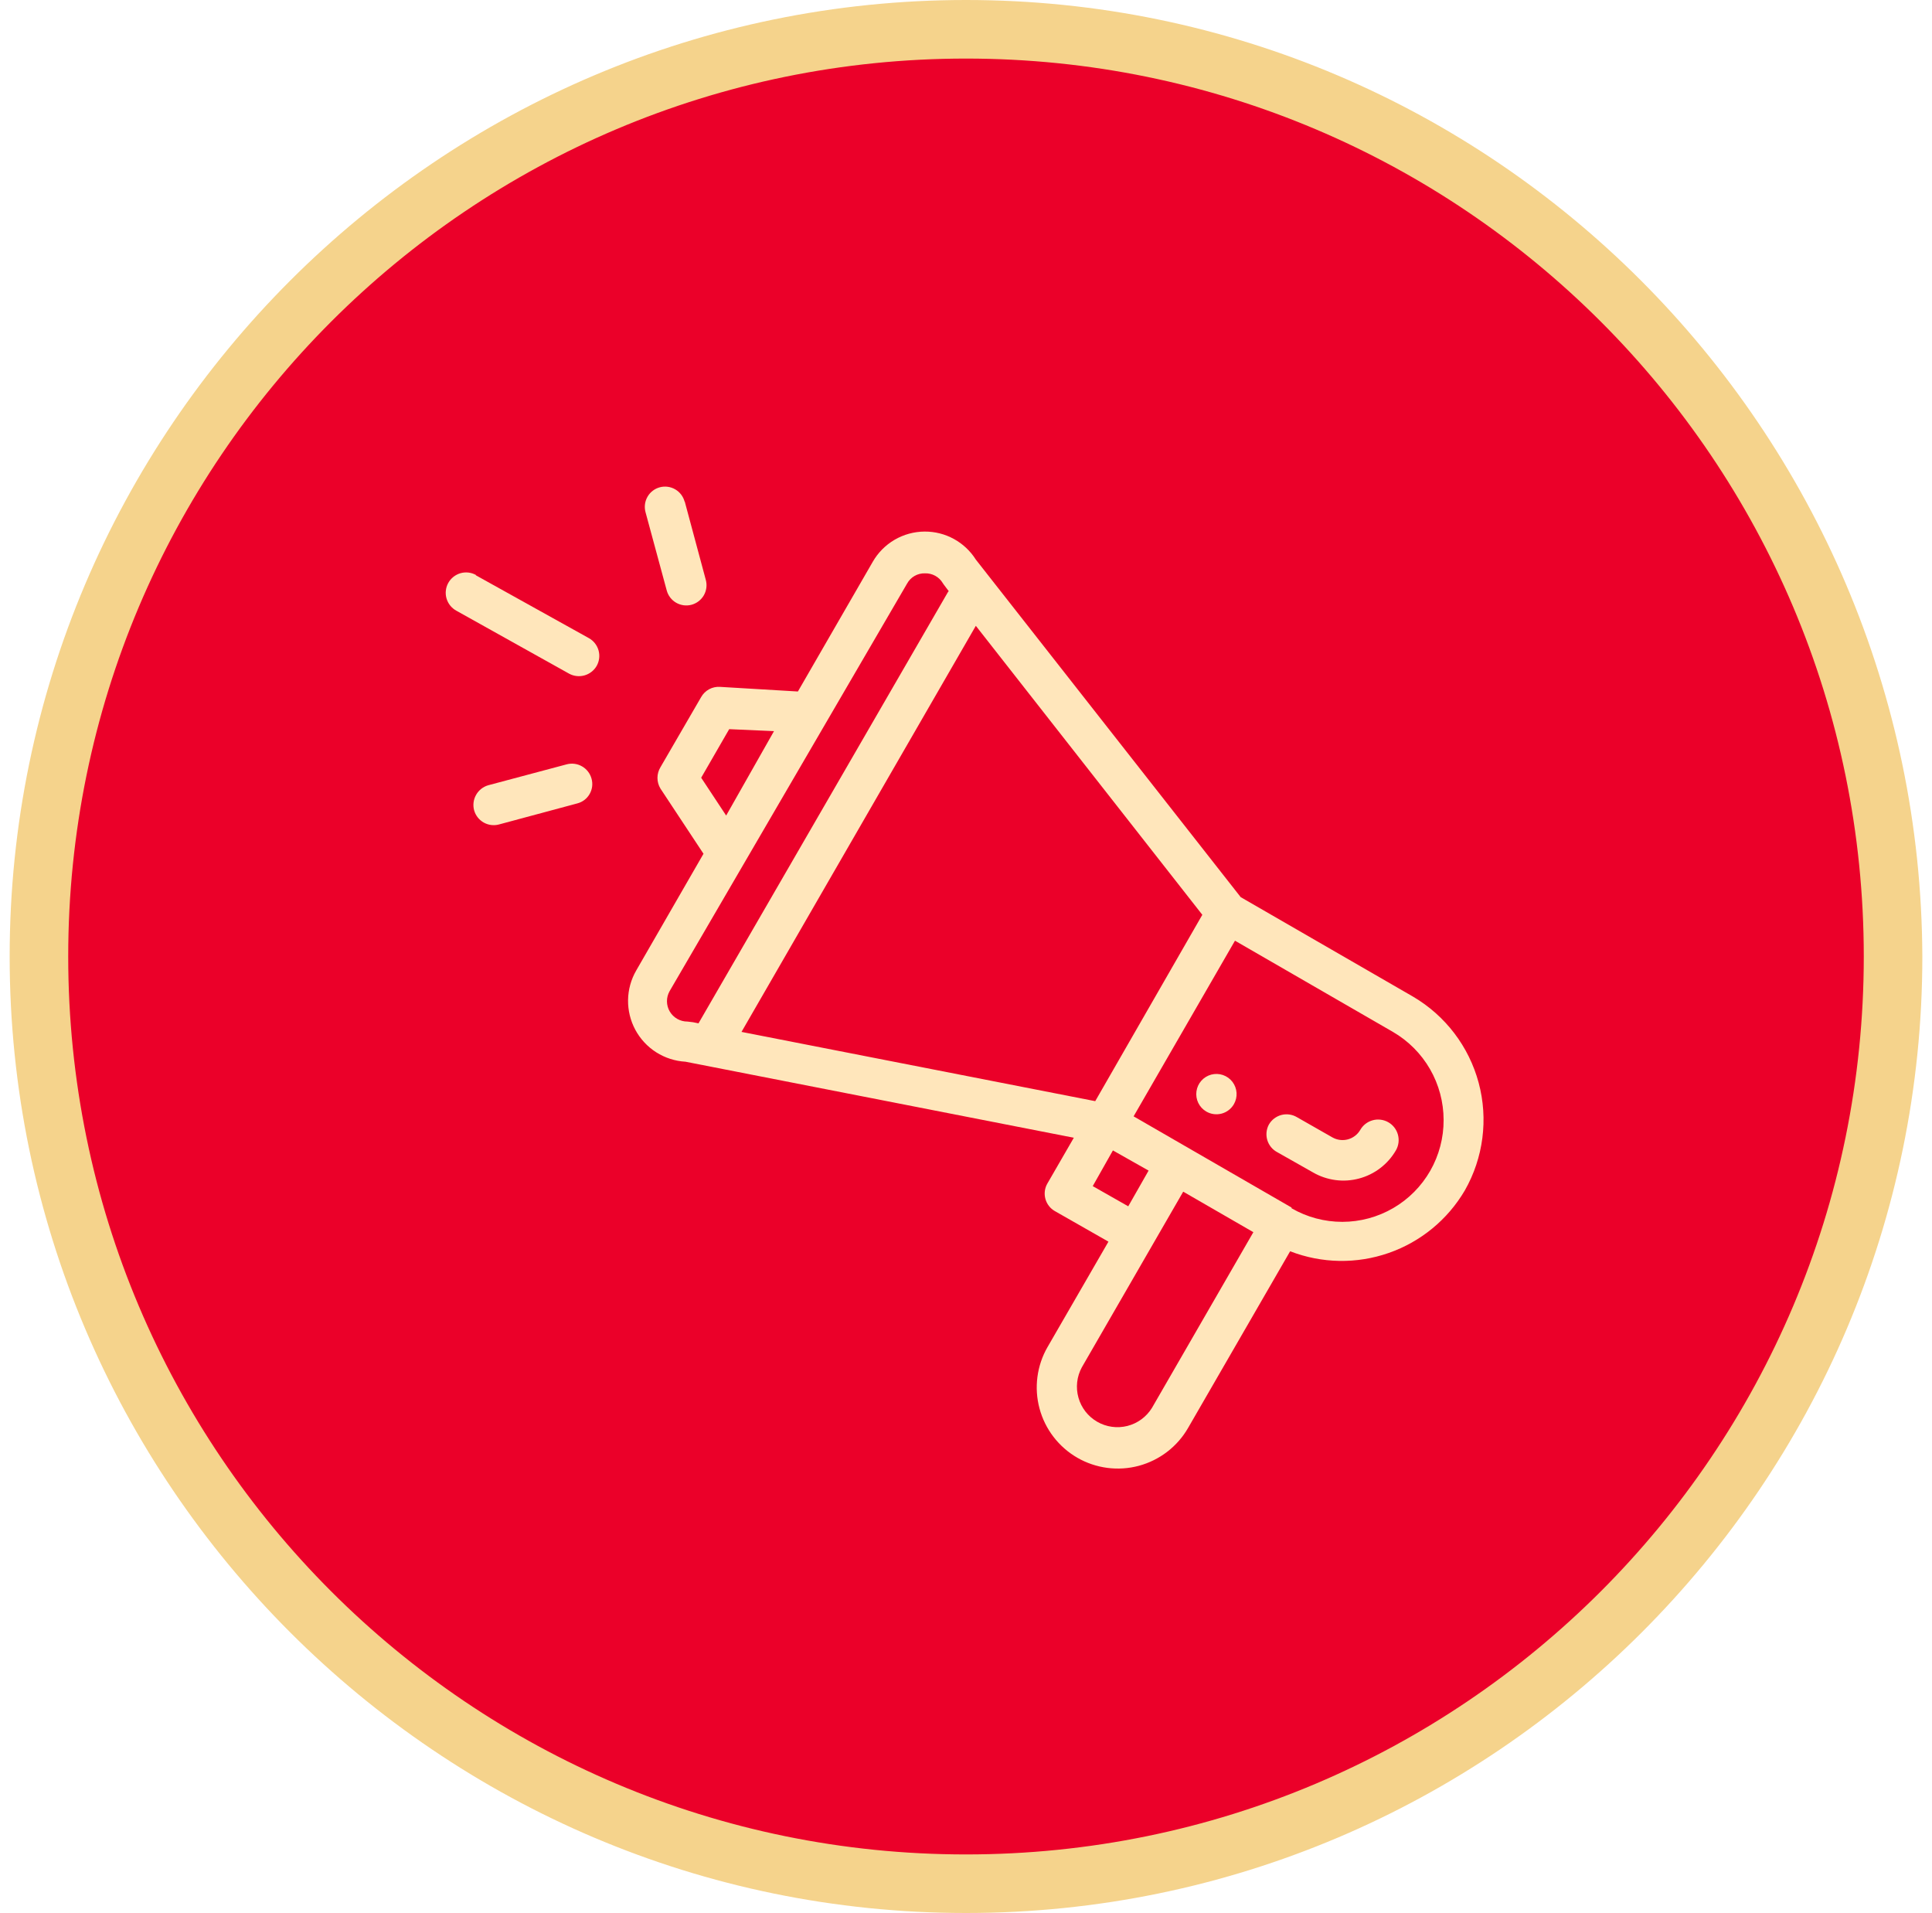
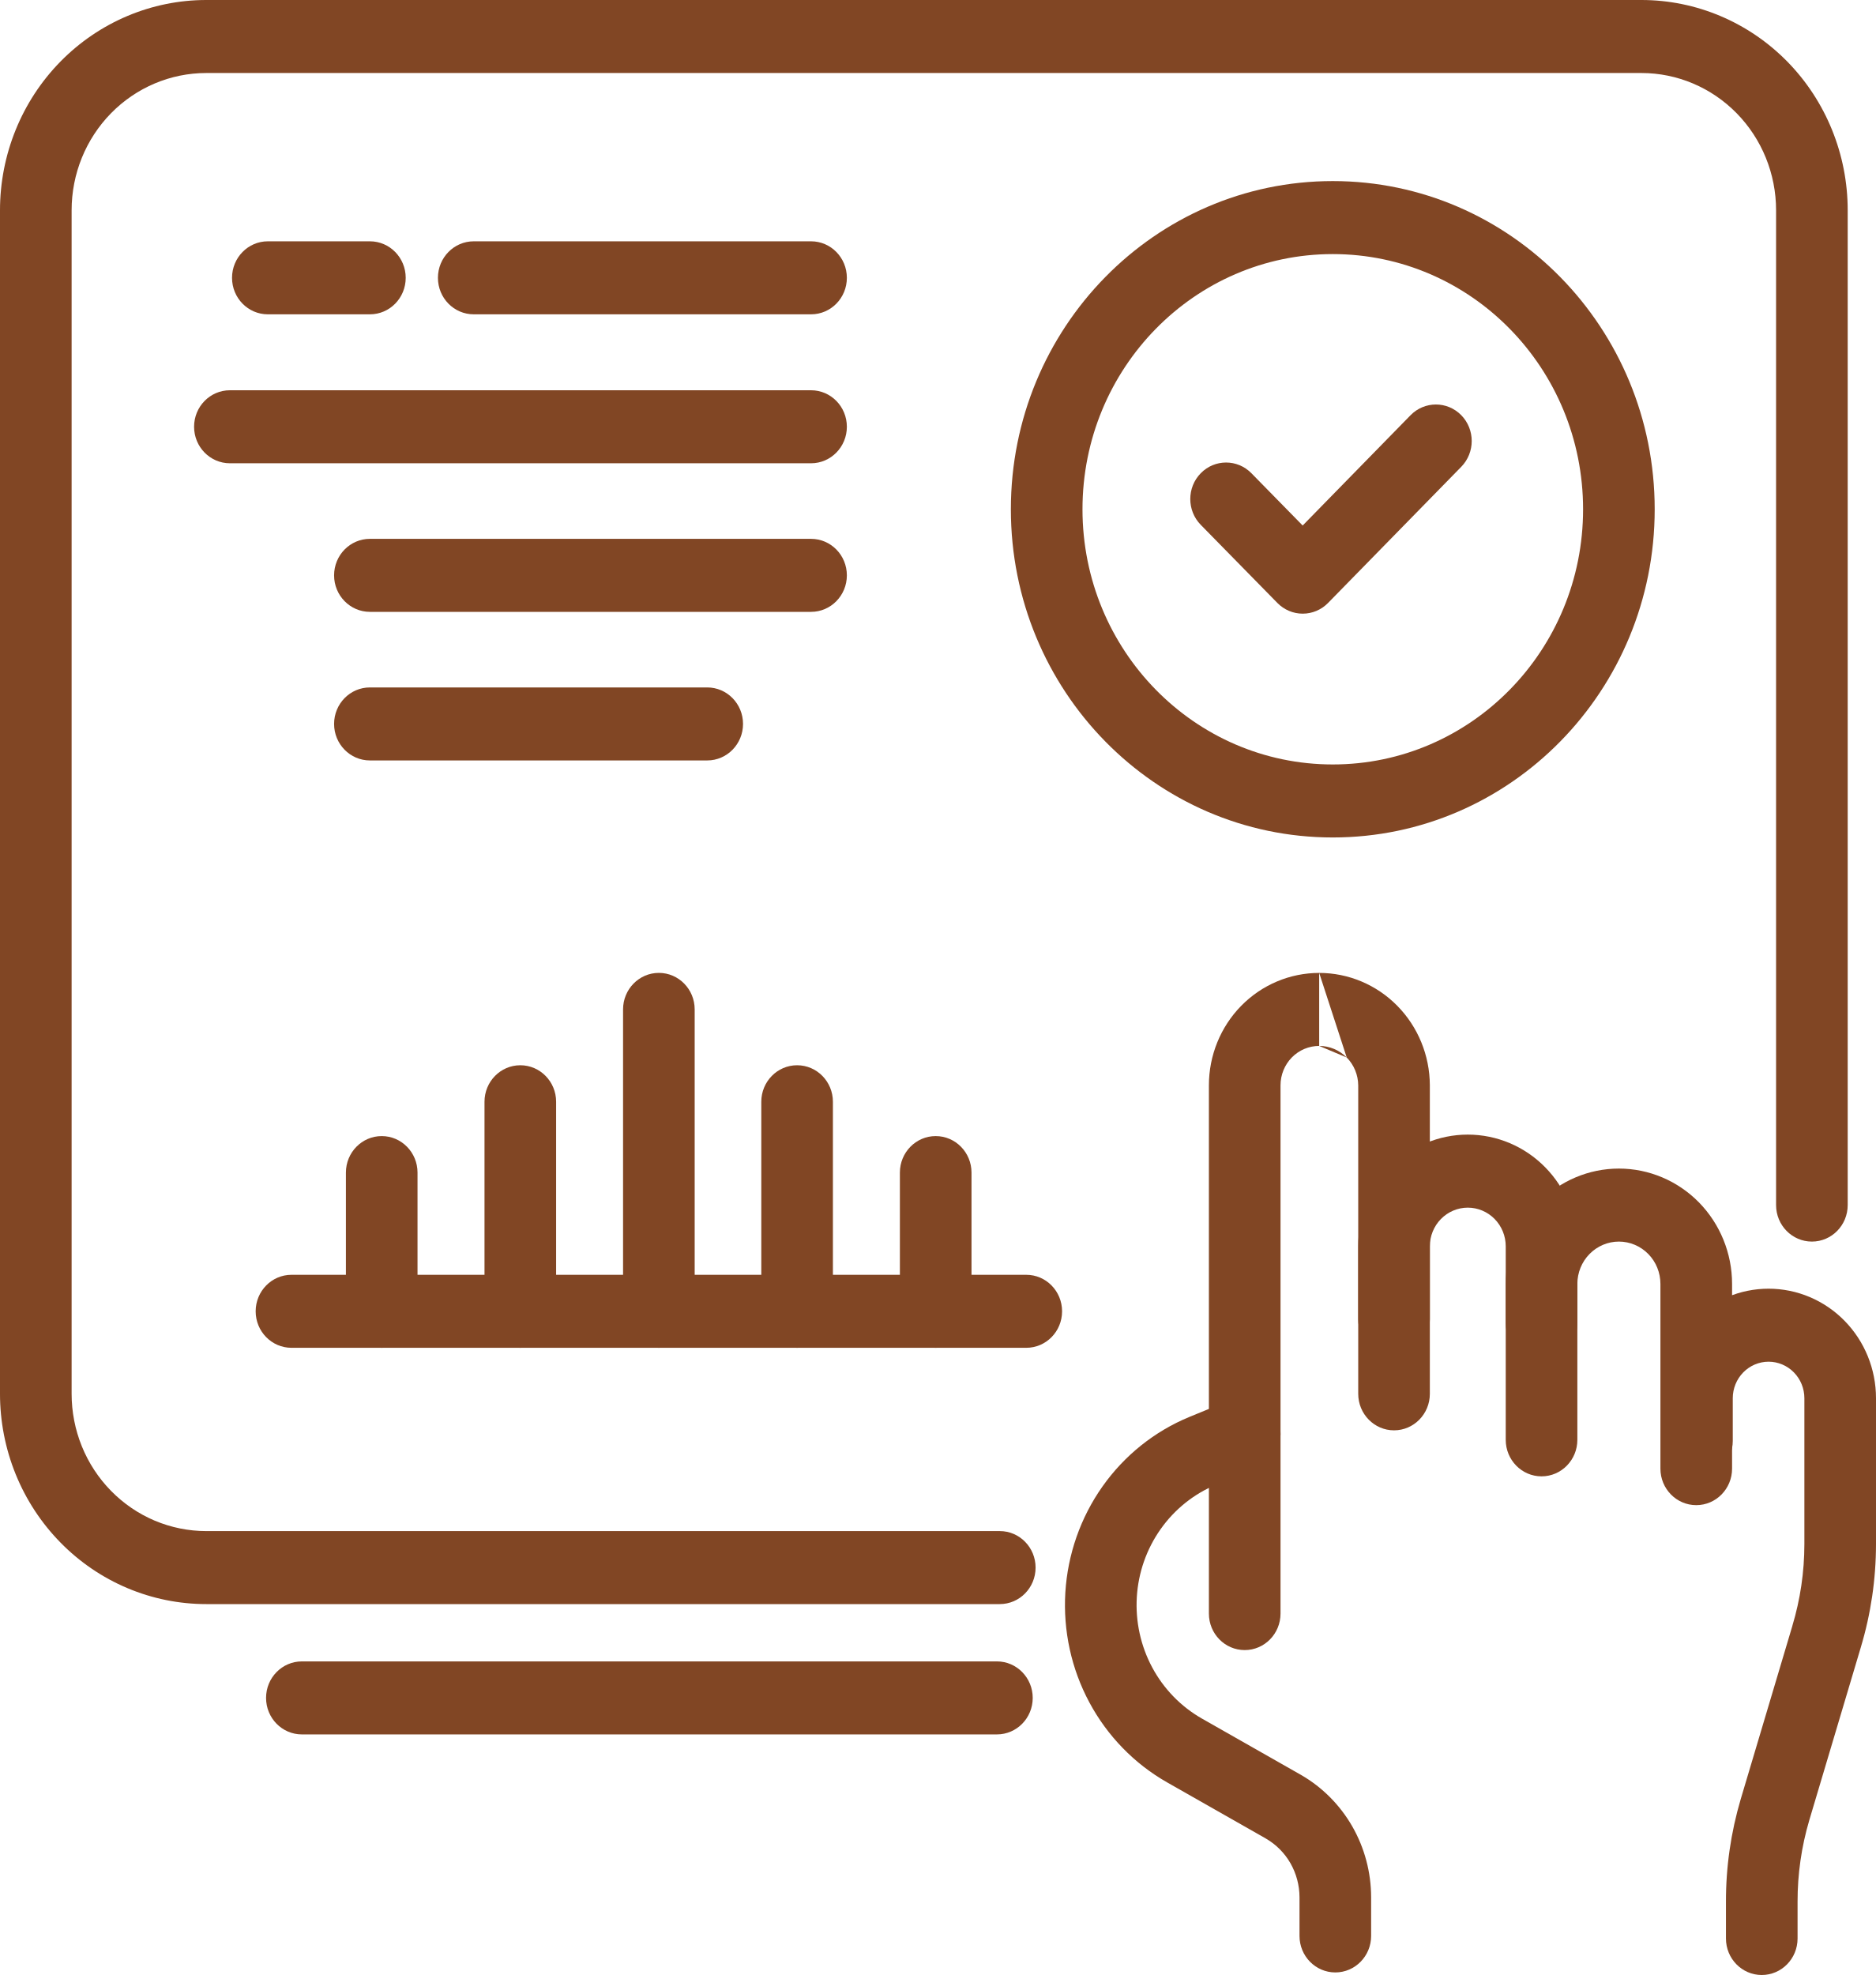
- <svg xmlns="http://www.w3.org/2000/svg" width="100" height="99" viewBox="0 0 100 99" fill="none">
-   <path d="M50 97C23.8 97 2.5 75.476 2.5 49C2.5 22.524 23.8 1 50 1C76.2 1 97.5 22.524 97.5 49C97.4 75.476 76.1 97 50 97Z" fill="#EB0029" />
-   <path d="M62.434 57.522C62.256 57.418 62.113 57.263 62.023 57.078C61.933 56.893 61.9 56.685 61.928 56.48C61.956 56.276 62.043 56.084 62.18 55.93C62.316 55.776 62.496 55.665 62.695 55.612C62.894 55.56 63.105 55.567 63.3 55.634C63.495 55.701 63.666 55.824 63.791 55.987C63.916 56.151 63.99 56.349 64.004 56.554C64.017 56.76 63.969 56.965 63.866 57.143C63.797 57.263 63.705 57.367 63.596 57.451C63.487 57.534 63.362 57.596 63.229 57.631C63.096 57.666 62.957 57.674 62.821 57.656C62.684 57.637 62.553 57.592 62.434 57.522Z" fill="#FFE6BB" />
-   <path d="M75.82 61.605C76.782 59.916 77.039 57.915 76.536 56.037C76.032 54.16 74.81 52.556 73.132 51.573L64.218 46.428L50.509 28.96C50.227 28.513 49.835 28.145 49.371 27.891C48.908 27.637 48.387 27.506 47.858 27.509C47.312 27.512 46.776 27.659 46.304 27.934C45.832 28.21 45.441 28.605 45.17 29.08L41.299 35.786L37.263 35.546C37.068 35.534 36.874 35.577 36.702 35.67C36.531 35.764 36.389 35.903 36.293 36.072L34.186 39.703C34.084 39.87 34.03 40.062 34.03 40.257C34.03 40.453 34.084 40.645 34.186 40.812L36.413 44.183L32.93 50.225C32.661 50.691 32.516 51.217 32.508 51.755C32.501 52.293 32.631 52.824 32.886 53.297C33.142 53.77 33.514 54.17 33.968 54.459C34.422 54.747 34.943 54.914 35.48 54.945L55.581 58.88L54.214 61.245C54.144 61.364 54.099 61.496 54.081 61.633C54.063 61.77 54.073 61.909 54.109 62.042C54.145 62.175 54.207 62.3 54.292 62.409C54.376 62.518 54.481 62.609 54.602 62.677L57.373 64.257L54.223 69.707C53.947 70.184 53.769 70.711 53.697 71.257C53.625 71.804 53.662 72.359 53.805 72.891C53.947 73.423 54.194 73.922 54.529 74.359C54.865 74.796 55.283 75.163 55.761 75.439C56.238 75.714 56.765 75.892 57.312 75.964C57.858 76.036 58.413 76 58.945 75.857C60.02 75.568 60.937 74.865 61.493 73.901L66.777 64.755C68.413 65.389 70.221 65.421 71.878 64.843C73.535 64.266 74.932 63.118 75.82 61.605ZM61.243 61.67L64.874 63.767L59.627 72.857C59.341 73.323 58.885 73.659 58.355 73.794C57.825 73.928 57.263 73.851 56.79 73.577C56.316 73.304 55.968 72.856 55.82 72.329C55.672 71.803 55.735 71.24 55.996 70.76L61.243 61.67ZM56.56 61.383L57.604 59.536L59.451 60.58L58.398 62.428L56.56 61.383ZM40.062 37.837L37.586 42.206L36.293 40.248L37.743 37.735L40.062 37.837ZM49.087 30.604L36.154 52.959C35.966 52.913 35.774 52.882 35.581 52.867C35.397 52.868 35.215 52.82 35.055 52.729C34.894 52.638 34.761 52.506 34.667 52.347C34.574 52.188 34.523 52.007 34.522 51.823C34.52 51.638 34.567 51.457 34.657 51.296L46.953 30.197C47.043 30.033 47.177 29.897 47.34 29.804C47.503 29.711 47.689 29.665 47.877 29.671C48.062 29.665 48.245 29.709 48.408 29.798C48.571 29.888 48.706 30.019 48.8 30.179C48.809 30.197 48.846 30.253 49.114 30.604H49.087ZM62.232 47.342L56.689 56.986L38.38 53.402L50.509 32.387L62.232 47.342ZM66.851 62.492L58.675 57.772L63.922 48.682L72.097 53.402C72.895 53.866 73.557 54.53 74.017 55.329C74.477 56.128 74.72 57.034 74.721 57.956C74.726 58.88 74.487 59.788 74.029 60.59C73.57 61.392 72.909 62.058 72.11 62.522C71.311 62.986 70.405 63.231 69.481 63.232C68.558 63.233 67.65 62.991 66.851 62.529V62.492Z" fill="#FFE6BB" />
-   <path d="M65.677 58.197C65.746 58.077 65.838 57.971 65.948 57.886C66.058 57.802 66.184 57.739 66.317 57.703C66.451 57.667 66.591 57.658 66.728 57.676C66.866 57.694 66.999 57.739 67.119 57.809L68.966 58.862C69.209 58.999 69.496 59.036 69.766 58.964C70.036 58.891 70.266 58.715 70.407 58.474C70.476 58.352 70.569 58.246 70.679 58.16C70.789 58.075 70.915 58.012 71.05 57.975C71.185 57.938 71.325 57.928 71.464 57.946C71.602 57.963 71.736 58.008 71.858 58.077C71.979 58.146 72.085 58.238 72.171 58.348C72.257 58.459 72.32 58.585 72.356 58.72C72.393 58.854 72.403 58.995 72.386 59.133C72.368 59.272 72.324 59.406 72.255 59.527C72.048 59.885 71.773 60.198 71.445 60.449C71.118 60.7 70.743 60.884 70.344 60.99C69.945 61.097 69.529 61.124 69.12 61.069C68.711 61.014 68.316 60.88 67.959 60.673L66.112 59.628C65.989 59.563 65.88 59.475 65.791 59.367C65.703 59.26 65.636 59.136 65.596 59.003C65.556 58.87 65.542 58.73 65.556 58.592C65.57 58.453 65.611 58.319 65.677 58.197Z" fill="#FFE6BB" />
-   <path d="M24.633 29.773L30.48 33.024C30.724 33.16 30.903 33.388 30.98 33.656C31.056 33.925 31.022 34.212 30.887 34.456C30.749 34.698 30.521 34.876 30.254 34.952C29.986 35.028 29.699 34.996 29.455 34.862L23.616 31.602C23.495 31.535 23.388 31.445 23.302 31.337C23.215 31.229 23.151 31.105 23.112 30.972C23.073 30.839 23.061 30.7 23.077 30.562C23.092 30.424 23.134 30.291 23.201 30.17C23.267 30.049 23.358 29.942 23.466 29.855C23.574 29.769 23.698 29.704 23.831 29.665C23.964 29.627 24.103 29.615 24.241 29.63C24.378 29.645 24.511 29.688 24.633 29.754V29.773Z" fill="#FFE6BB" />
-   <path d="M25.278 40.636L29.333 39.555C29.602 39.484 29.887 39.522 30.127 39.661C30.368 39.799 30.544 40.027 30.617 40.294C30.655 40.427 30.666 40.566 30.649 40.703C30.632 40.84 30.587 40.972 30.518 41.092C30.45 41.212 30.358 41.316 30.248 41.4C30.138 41.483 30.012 41.544 29.878 41.578L25.823 42.668C25.555 42.739 25.27 42.701 25.029 42.563C24.789 42.424 24.613 42.197 24.539 41.929C24.468 41.66 24.506 41.373 24.644 41.132C24.782 40.89 25.01 40.711 25.278 40.636Z" fill="#FFE6BB" />
-   <path d="M35.443 25.957L36.533 30.012C36.606 30.281 36.568 30.567 36.43 30.808C36.291 31.048 36.063 31.224 35.794 31.297C35.526 31.369 35.24 31.331 34.999 31.193C34.758 31.054 34.583 30.826 34.51 30.558L33.411 26.502C33.339 26.234 33.376 25.948 33.515 25.707C33.653 25.466 33.882 25.29 34.15 25.218C34.418 25.146 34.704 25.183 34.945 25.322C35.186 25.46 35.362 25.689 35.434 25.957H35.443Z" fill="#FFE6BB" />
-   <path d="M50 3.031C75.659 3.031 96.469 23.841 96.469 49.5C96.469 75.159 75.659 95.969 50 95.969C24.341 95.969 3.531 75.159 3.531 49.5C3.531 23.841 24.341 3.031 50 3.031ZM50 0C22.724 0 0.5 22.224 0.5 49.5C0.5 76.775 22.724 99 50 99C77.275 99 99.5 76.775 99.5 49.5C99.399 22.224 77.275 0 50 0Z" fill="#F5D38C" />
+ <svg xmlns="http://www.w3.org/2000/svg" width="57" height="60" viewBox="0 0 57 60" fill="none">
+   <path fill-rule="evenodd" clip-rule="evenodd" d="M38.828 43.139C39.053 43.707 38.782 44.353 38.225 44.582L36.954 45.102C36.954 45.102 36.953 45.102 36.953 45.103C36.276 45.382 35.691 45.851 35.264 46.455C34.837 47.059 34.586 47.774 34.541 48.517C34.496 49.261 34.658 50.002 35.008 50.655C35.358 51.309 35.883 51.848 36.521 52.211L39.529 53.921C40.175 54.293 40.712 54.833 41.087 55.485C41.461 56.138 41.659 56.881 41.66 57.637V58.813C41.66 59.426 41.172 59.922 40.572 59.922C39.971 59.922 39.484 59.426 39.484 58.813L39.484 57.639C39.484 57.639 39.484 57.639 39.484 57.639C39.483 57.276 39.388 56.919 39.209 56.605C39.029 56.292 38.771 56.033 38.462 55.855C38.461 55.854 38.46 55.854 38.46 55.853L35.461 54.148C34.465 53.582 33.646 52.739 33.099 51.719C32.551 50.698 32.299 49.541 32.369 48.38C32.44 47.219 32.831 46.102 33.498 45.158C34.165 44.214 35.08 43.482 36.138 43.046L36.14 43.045L37.413 42.523C37.971 42.295 38.605 42.571 38.828 43.139Z" fill="#814624" />
+   <path fill-rule="evenodd" clip-rule="evenodd" d="M40.082 31.775C39.77 31.775 39.471 31.901 39.251 32.125C39.031 32.35 38.907 32.654 38.907 32.972V49.02C38.907 49.633 38.42 50.129 37.819 50.129C37.218 50.129 36.731 49.633 36.731 49.02V32.972C36.731 32.066 37.084 31.197 37.712 30.557C38.341 29.916 39.194 29.557 40.082 29.557M40.919 32.127C40.696 31.901 40.396 31.775 40.082 31.775H40.082M40.082 29.557C40.97 29.557 41.823 29.915 42.453 30.554C43.083 31.193 43.44 32.061 43.444 32.967L43.444 32.972H43.444V42.344C43.444 42.956 42.957 43.453 42.356 43.453C41.755 43.453 41.268 42.956 41.268 42.344V32.975C41.266 32.657 41.14 32.352 40.919 32.127" fill="#814624" />
+   <path fill-rule="evenodd" clip-rule="evenodd" d="M44.597 36.688C44.291 36.688 43.998 36.812 43.782 37.032C43.565 37.253 43.444 37.551 43.444 37.863V40.081C43.444 40.694 42.957 41.19 42.356 41.19C41.755 41.19 41.268 40.694 41.268 40.081V37.863C41.268 36.963 41.618 36.1 42.243 35.464C42.867 34.827 43.714 34.469 44.597 34.469C45.48 34.469 46.327 34.827 46.951 35.464C47.575 36.1 47.926 36.963 47.926 37.863V43.742C47.926 44.354 47.439 44.851 46.838 44.851C46.237 44.851 45.75 44.354 45.75 43.742V37.863C45.75 37.551 45.629 37.253 45.412 37.032C45.196 36.812 44.903 36.688 44.597 36.688Z" fill="#814624" />
+   <path fill-rule="evenodd" clip-rule="evenodd" d="M49.188 37.719C48.854 37.719 48.533 37.855 48.296 38.096C48.059 38.337 47.926 38.665 47.926 39.006V40.203C47.926 40.816 47.439 41.312 46.838 41.312C46.237 41.312 45.75 40.816 45.75 40.203V39.006C45.75 38.076 46.113 37.185 46.757 36.528C47.402 35.871 48.276 35.501 49.188 35.501C50.1 35.501 50.975 35.871 51.62 36.528C52.264 37.185 52.627 38.076 52.627 39.006V44.617C52.627 45.23 52.139 45.726 51.538 45.726C50.938 45.726 50.45 45.23 50.45 44.617V39.006C50.45 38.665 50.318 38.337 50.081 38.096C49.844 37.855 49.523 37.719 49.188 37.719Z" fill="#814624" />
+   <path fill-rule="evenodd" clip-rule="evenodd" d="M53.736 41.368C53.448 41.368 53.171 41.485 52.967 41.693C52.763 41.901 52.648 42.183 52.648 42.477V43.775C52.648 44.387 52.161 44.884 51.56 44.884C50.959 44.884 50.472 44.387 50.472 43.775V42.477C50.472 41.595 50.816 40.749 51.428 40.125C52.04 39.501 52.87 39.15 53.736 39.15C54.602 39.15 55.432 39.501 56.044 40.125C56.656 40.749 57 41.595 57 42.477L57 46.914C56.999 47.975 56.844 49.029 56.539 50.043C56.539 50.043 56.539 50.044 56.539 50.044L54.973 55.297C54.973 55.297 54.973 55.297 54.973 55.297C54.735 56.102 54.615 56.938 54.617 57.779L54.617 57.782L54.617 58.891C54.617 59.504 54.13 60 53.529 60C52.928 60 52.441 59.504 52.441 58.891V57.783C52.438 56.724 52.59 55.67 52.89 54.656L54.458 49.397L54.458 49.394C54.7 48.59 54.823 47.754 54.824 46.913V42.477C54.824 42.183 54.709 41.901 54.505 41.693C54.301 41.485 54.024 41.368 53.736 41.368Z" fill="#814624" />
+   <path fill-rule="evenodd" clip-rule="evenodd" d="M6.267 2.218C5.182 2.218 4.141 2.658 3.374 3.44C2.607 4.222 2.176 5.282 2.176 6.388V42.344C2.176 42.892 2.282 43.434 2.487 43.94C2.693 44.446 2.994 44.905 3.374 45.292C3.754 45.68 4.205 45.987 4.701 46.197C5.198 46.406 5.73 46.514 6.267 46.514H30.377C30.978 46.514 31.465 47.011 31.465 47.623C31.465 48.236 30.978 48.732 30.377 48.732H6.267C5.444 48.732 4.629 48.567 3.869 48.246C3.108 47.925 2.417 47.454 1.836 46.861C1.254 46.268 0.792 45.564 0.477 44.789C0.162 44.014 0 43.183 0 42.344V6.388C0 4.694 0.66 3.069 1.836 1.871C3.011 0.674 4.605 0 6.267 0H49.873C51.536 0 53.13 0.674 54.305 1.871C55.48 3.069 56.14 4.694 56.14 6.388V36.61C56.14 37.223 55.653 37.719 55.052 37.719C54.452 37.719 53.964 37.223 53.964 36.61V6.388C53.964 5.282 53.533 4.222 52.766 3.44C51.999 2.658 50.958 2.218 49.873 2.218H6.267Z" fill="#814624" />
+   <path fill-rule="evenodd" clip-rule="evenodd" d="M8.084 51.582C8.084 50.97 8.571 50.473 9.172 50.473H30.29C30.891 50.473 31.378 50.97 31.378 51.582C31.378 52.195 30.891 52.691 30.29 52.691H9.172C8.571 52.691 8.084 52.195 8.084 51.582Z" fill="#814624" />
+   <path fill-rule="evenodd" clip-rule="evenodd" d="M7.768 39.837C7.768 39.225 8.256 38.728 8.856 38.728H31.182C31.783 38.728 32.27 39.225 32.27 39.837C32.27 40.45 31.783 40.946 31.182 40.946H8.856C8.256 40.946 7.768 40.45 7.768 39.837Z" fill="#814624" />
+   <path fill-rule="evenodd" clip-rule="evenodd" d="M20.019 29.556C20.62 29.556 21.107 30.053 21.107 30.665V39.837C21.107 40.45 20.62 40.946 20.019 40.946C19.418 40.946 18.931 40.45 18.931 39.837V30.665C18.931 30.053 19.418 29.556 20.019 29.556Z" fill="#814624" />
+   <path fill-rule="evenodd" clip-rule="evenodd" d="M15.809 32.362C16.41 32.362 16.897 32.859 16.897 33.471V39.837C16.897 40.45 16.41 40.946 15.809 40.946C15.208 40.946 14.721 40.45 14.721 39.837V33.471C14.721 32.859 15.208 32.362 15.809 32.362Z" fill="#814624" />
+   <path fill-rule="evenodd" clip-rule="evenodd" d="M11.598 34.514C12.199 34.514 12.686 35.011 12.686 35.623V39.837C12.686 40.45 12.199 40.946 11.598 40.946C10.997 40.946 10.51 40.45 10.51 39.837V35.623C10.51 35.011 10.997 34.514 11.598 34.514Z" fill="#814624" />
+   <path fill-rule="evenodd" clip-rule="evenodd" d="M24.219 32.362C24.82 32.362 25.307 32.859 25.307 33.471V39.837C25.307 40.45 24.82 40.946 24.219 40.946C23.618 40.946 23.131 40.45 23.131 39.837V33.471C23.131 32.859 23.618 32.362 24.219 32.362Z" fill="#814624" />
+   <path fill-rule="evenodd" clip-rule="evenodd" d="M28.43 34.514C29.031 34.514 29.518 35.011 29.518 35.623V39.837C29.518 40.45 29.031 40.946 28.43 40.946C27.829 40.946 27.342 40.45 27.342 39.837V35.623C27.342 35.011 27.829 34.514 28.43 34.514Z" fill="#814624" />
+   <path fill-rule="evenodd" clip-rule="evenodd" d="M13.306 8.44C13.306 7.828 13.793 7.331 14.394 7.331H24.643C25.244 7.331 25.731 7.828 25.731 8.44C25.731 9.053 25.244 9.549 24.643 9.549H14.394C13.793 9.549 13.306 9.053 13.306 8.44Z" fill="#814624" />
+   <path fill-rule="evenodd" clip-rule="evenodd" d="M7.05 8.44C7.05 7.828 7.537 7.331 8.138 7.331H11.239C11.84 7.331 12.327 7.828 12.327 8.44C12.327 9.053 11.84 9.549 11.239 9.549H8.138C7.537 9.549 7.05 9.053 7.05 8.44Z" fill="#814624" />
+   <path fill-rule="evenodd" clip-rule="evenodd" d="M5.897 12.965C5.897 12.352 6.384 11.856 6.985 11.856H24.643C25.244 11.856 25.731 12.352 25.731 12.965C25.731 13.577 25.244 14.074 24.643 14.074H6.985C6.384 14.074 5.897 13.577 5.897 12.965Z" fill="#814624" />
+   <path fill-rule="evenodd" clip-rule="evenodd" d="M10.151 17.479C10.151 16.866 10.638 16.37 11.239 16.37H24.643C25.244 16.37 25.731 16.866 25.731 17.479C25.731 18.091 25.244 18.588 24.643 18.588H11.239C10.638 18.588 10.151 18.091 10.151 17.479Z" fill="#814624" />
+   <path fill-rule="evenodd" clip-rule="evenodd" d="M10.151 21.993C10.151 21.38 10.638 20.884 11.239 20.884H21.488C22.089 20.884 22.576 21.38 22.576 21.993C22.576 22.605 22.089 23.102 21.488 23.102H11.239C10.638 23.102 10.151 22.605 10.151 21.993Z" fill="#814624" />
+   <path fill-rule="evenodd" clip-rule="evenodd" d="M40.495 7.719C36.295 7.719 32.89 11.19 32.89 15.472C32.89 19.753 36.295 23.224 40.495 23.224C44.695 23.224 48.1 19.753 48.1 15.472C48.1 11.19 44.695 7.719 40.495 7.719ZM30.714 15.472C30.714 9.965 35.093 5.501 40.495 5.501C45.897 5.501 50.276 9.965 50.276 15.472C50.276 20.978 45.897 25.442 40.495 25.442C35.093 25.442 30.714 20.978 30.714 15.472Z" fill="#814624" />
+   <path fill-rule="evenodd" clip-rule="evenodd" d="M44.397 12.612C44.822 13.045 44.823 13.747 44.399 14.181L40.352 18.317C40.148 18.526 39.871 18.643 39.582 18.643C39.293 18.643 39.016 18.526 38.812 18.318L36.484 15.945C36.059 15.512 36.059 14.809 36.484 14.376C36.909 13.943 37.597 13.943 38.022 14.376L39.58 15.965L42.858 12.614C43.283 12.181 43.971 12.18 44.397 12.612Z" fill="#814624" />
</svg>
